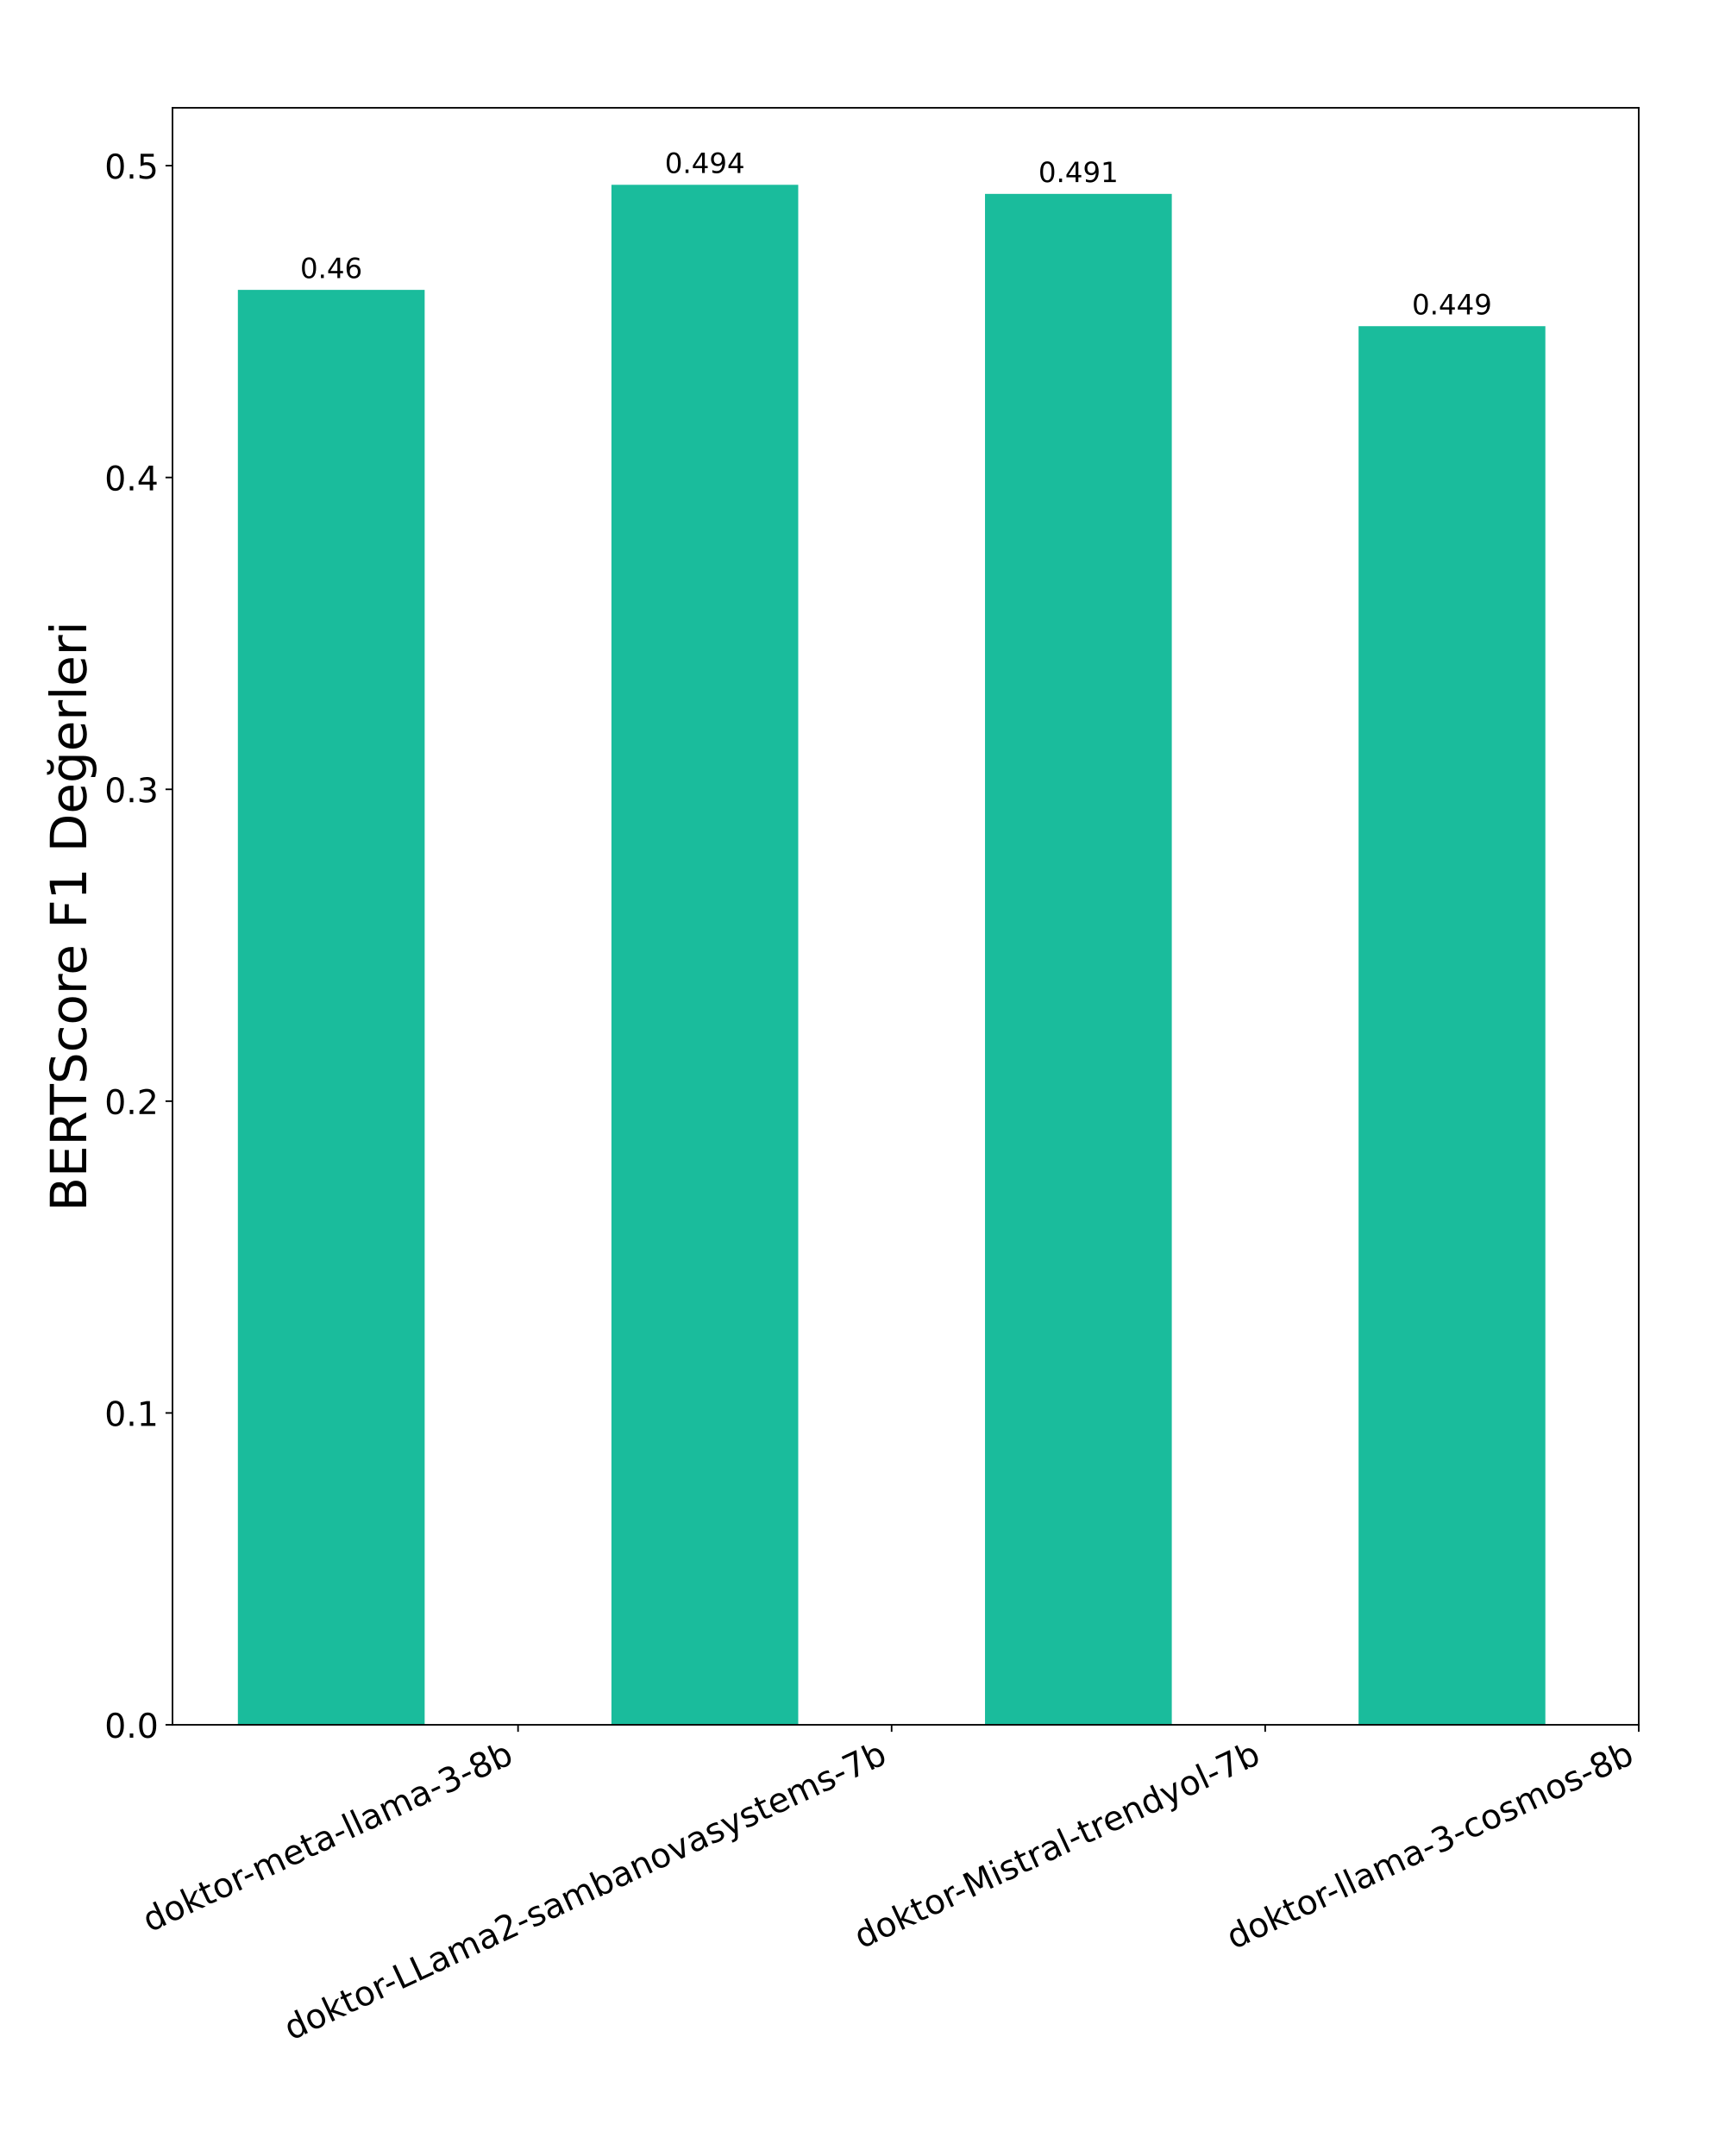
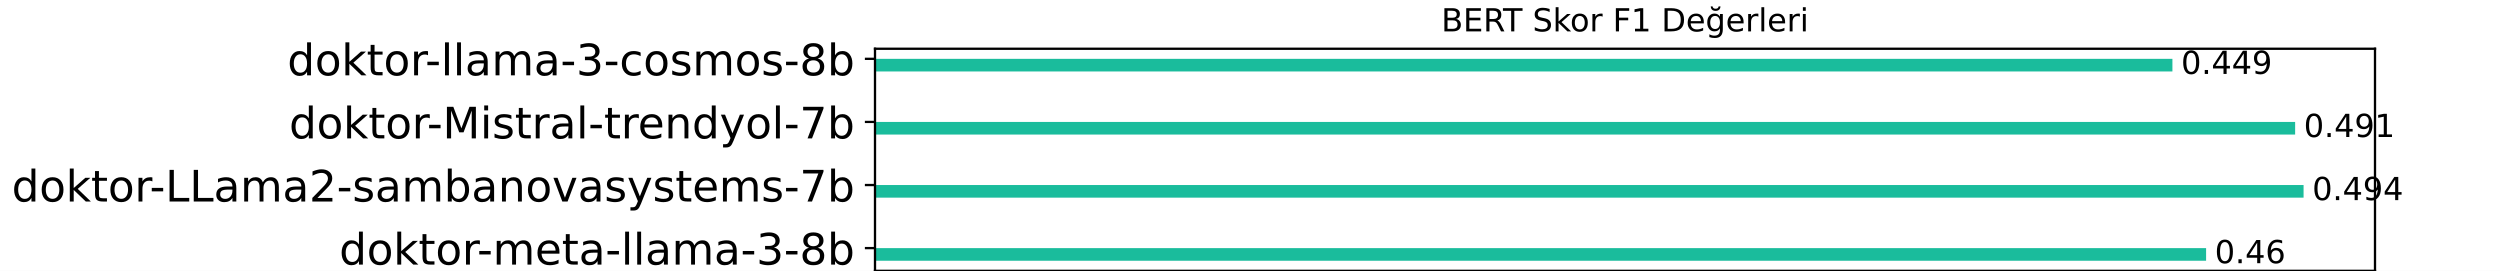
- <svg xmlns="http://www.w3.org/2000/svg" xmlns:xlink="http://www.w3.org/1999/xlink" width="864pt" height="1080pt" viewBox="0 0 864 1080" version="1.1">
+ <svg xmlns="http://www.w3.org/2000/svg" xmlns:xlink="http://www.w3.org/1999/xlink" width="864pt" height="93.6pt" viewBox="0 0 864 93.6" version="1.1">
  <defs>
    <style type="text/css">*{stroke-linejoin: round; stroke-linecap: butt}</style>
  </defs>
  <g id="figure_1">
    <g id="patch_1">
-       <path d="M 0 1080  L 864 1080  L 864 0  L 0 0  z " style="fill: #ffffff" />
+       <path d="M 0 93.6  L 864 93.6  L 864 0  L 0 0  z " style="fill: #ffffff" />
    </g>
    <g id="axes_1">
      <g id="patch_2">
-         <path d="M 86.4 864  L 820.8 864  L 820.8 54  L 86.4 54  z " style="fill: #ffffff" />
+         <path d="M 302.4 93.6  L 820.8 93.6  L 820.8 16.848  L 302.4 16.848  z " style="fill: #ffffff" />
      </g>
      <g id="patch_3">
-         <path d="M 119.144 864  L 212.698 864  L 212.698 145.205  L 119.144 145.205  z " clip-path="url(#pc3c68fb702)" style="fill: #1abc9c" />
+         <path d="M 302.4 90.111  L 762.428 90.111  L 762.428 85.75  L 302.4 85.75  z " clip-path="url(#p44b9f1df04)" style="fill: #1abc9c" />
      </g>
      <g id="patch_4">
-         <path d="M 306.252 864  L 399.806 864  L 399.806 92.571  L 306.252 92.571  z " clip-path="url(#pc3c68fb702)" style="fill: #1abc9c" />
+         <path d="M 302.4 68.307  L 796.114 68.307  L 796.114 63.946  L 302.4 63.946  z " clip-path="url(#p44b9f1df04)" style="fill: #1abc9c" />
      </g>
      <g id="patch_5">
-         <path d="M 493.361 864  L 586.915 864  L 586.915 97.127  L 493.361 97.127  z " clip-path="url(#pc3c68fb702)" style="fill: #1abc9c" />
+         <path d="M 302.4 46.502  L 793.199 46.502  L 793.199 42.141  L 302.4 42.141  z " clip-path="url(#p44b9f1df04)" style="fill: #1abc9c" />
      </g>
      <g id="patch_6">
-         <path d="M 680.469 864  L 774.023 864  L 774.023 163.394  L 680.469 163.394  z " clip-path="url(#pc3c68fb702)" style="fill: #1abc9c" />
+         <path d="M 302.4 24.698  L 750.788 24.698  L 750.788 20.337  L 302.4 20.337  z " clip-path="url(#p44b9f1df04)" style="fill: #1abc9c" />
      </g>
      <g id="matplotlib.axis_1">
        <g id="xtick_1">
          <g id="line2d_1">
            <defs>
-               <path id="ma9608c4648" d="M 0 0  L 0 3.5  " style="stroke: #000000; stroke-width: 0.8" />
+               <path id="ma42be66b38" d="M 0 0  L 0 3.5  " style="stroke: #000000; stroke-width: 0.8" />
            </defs>
            <g>
-               <use xlink:href="#ma9608c4648" x="259.475" y="864" style="stroke: #000000; stroke-width: 0.8" />
+               <use xlink:href="#ma42be66b38" x="302.4" y="93.6" style="stroke: #000000; stroke-width: 0.8" />
            </g>
          </g>
          <g id="text_1">
-             <g transform="translate(74.98883 968.0377) rotate(-25) scale(0.17 -0.17)">
+             <g transform="translate(288.8823 113.5173) scale(0.17 -0.17)">
+               <defs>
+                 <path id="DejaVuSans-30" d="M 2034 4250  Q 1547 4250 1301 3770  Q 1056 3291 1056 2328  Q 1056 1369 1301 889  Q 1547 409 2034 409  Q 2525 409 2770 889  Q 3016 1369 3016 2328  Q 3016 3291 2770 3770  Q 2525 4250 2034 4250  z M 2034 4750  Q 2819 4750 3233 4129  Q 3647 3509 3647 2328  Q 3647 1150 3233 529  Q 2819 -91 2034 -91  Q 1250 -91 836 529  Q 422 1150 422 2328  Q 422 3509 836 4129  Q 1250 4750 2034 4750  z " transform="scale(0.015625)" />
+                 <path id="DejaVuSans-2e" d="M 684 794  L 1344 794  L 1344 0  L 684 0  L 684 794  z " transform="scale(0.015625)" />
+               </defs>
+               <use xlink:href="#DejaVuSans-30" />
+               <use xlink:href="#DejaVuSans-2e" x="63.623" />
+               <use xlink:href="#DejaVuSans-30" x="95.41" />
+             </g>
+           </g>
+         </g>
+         <g id="xtick_2">
+           <g id="line2d_2">
+             <g>
+               <use xlink:href="#ma42be66b38" x="402.369" y="93.6" style="stroke: #000000; stroke-width: 0.8" />
+             </g>
+           </g>
+           <g id="text_2">
+             <g transform="translate(388.8518 113.5173) scale(0.17 -0.17)">
+               <defs>
+                 <path id="DejaVuSans-31" d="M 794 531  L 1825 531  L 1825 4091  L 703 3866  L 703 4441  L 1819 4666  L 2450 4666  L 2450 531  L 3481 531  L 3481 0  L 794 0  L 794 531  z " transform="scale(0.015625)" />
+               </defs>
+               <use xlink:href="#DejaVuSans-30" />
+               <use xlink:href="#DejaVuSans-2e" x="63.623" />
+               <use xlink:href="#DejaVuSans-31" x="95.41" />
+             </g>
+           </g>
+         </g>
+         <g id="xtick_3">
+           <g id="line2d_3">
+             <g>
+               <use xlink:href="#ma42be66b38" x="502.339" y="93.6" style="stroke: #000000; stroke-width: 0.8" />
+             </g>
+           </g>
+           <g id="text_3">
+             <g transform="translate(488.8212 113.5173) scale(0.17 -0.17)">
+               <defs>
+                 <path id="DejaVuSans-32" d="M 1228 531  L 3431 531  L 3431 0  L 469 0  L 469 531  Q 828 903 1448 1529  Q 2069 2156 2228 2338  Q 2531 2678 2651 2914  Q 2772 3150 2772 3378  Q 2772 3750 2511 3984  Q 2250 4219 1831 4219  Q 1534 4219 1204 4116  Q 875 4013 500 3803  L 500 4441  Q 881 4594 1212 4672  Q 1544 4750 1819 4750  Q 2544 4750 2975 4387  Q 3406 4025 3406 3419  Q 3406 3131 3298 2873  Q 3191 2616 2906 2266  Q 2828 2175 2409 1742  Q 1991 1309 1228 531  z " transform="scale(0.015625)" />
+               </defs>
+               <use xlink:href="#DejaVuSans-30" />
+               <use xlink:href="#DejaVuSans-2e" x="63.623" />
+               <use xlink:href="#DejaVuSans-32" x="95.41" />
+             </g>
+           </g>
+         </g>
+         <g id="xtick_4">
+           <g id="line2d_4">
+             <g>
+               <use xlink:href="#ma42be66b38" x="602.308" y="93.6" style="stroke: #000000; stroke-width: 0.8" />
+             </g>
+           </g>
+           <g id="text_4">
+             <g transform="translate(588.7906 113.5173) scale(0.17 -0.17)">
+               <defs>
+                 <path id="DejaVuSans-33" d="M 2597 2516  Q 3050 2419 3304 2112  Q 3559 1806 3559 1356  Q 3559 666 3084 287  Q 2609 -91 1734 -91  Q 1441 -91 1130 -33  Q 819 25 488 141  L 488 750  Q 750 597 1062 519  Q 1375 441 1716 441  Q 2309 441 2620 675  Q 2931 909 2931 1356  Q 2931 1769 2642 2001  Q 2353 2234 1838 2234  L 1294 2234  L 1294 2753  L 1863 2753  Q 2328 2753 2575 2939  Q 2822 3125 2822 3475  Q 2822 3834 2567 4026  Q 2313 4219 1838 4219  Q 1578 4219 1281 4162  Q 984 4106 628 3988  L 628 4550  Q 988 4650 1302 4700  Q 1616 4750 1894 4750  Q 2613 4750 3031 4423  Q 3450 4097 3450 3541  Q 3450 3153 3228 2886  Q 3006 2619 2597 2516  z " transform="scale(0.015625)" />
+               </defs>
+               <use xlink:href="#DejaVuSans-30" />
+               <use xlink:href="#DejaVuSans-2e" x="63.623" />
+               <use xlink:href="#DejaVuSans-33" x="95.41" />
+             </g>
+           </g>
+         </g>
+         <g id="xtick_5">
+           <g id="line2d_5">
+             <g>
+               <use xlink:href="#ma42be66b38" x="702.278" y="93.6" style="stroke: #000000; stroke-width: 0.8" />
+             </g>
+           </g>
+           <g id="text_5">
+             <g transform="translate(688.76 113.5173) scale(0.17 -0.17)">
+               <defs>
+                 <path id="DejaVuSans-34" d="M 2419 4116  L 825 1625  L 2419 1625  L 2419 4116  z M 2253 4666  L 3047 4666  L 3047 1625  L 3713 1625  L 3713 1100  L 3047 1100  L 3047 0  L 2419 0  L 2419 1100  L 313 1100  L 313 1709  L 2253 4666  z " transform="scale(0.015625)" />
+               </defs>
+               <use xlink:href="#DejaVuSans-30" />
+               <use xlink:href="#DejaVuSans-2e" x="63.623" />
+               <use xlink:href="#DejaVuSans-34" x="95.41" />
+             </g>
+           </g>
+         </g>
+         <g id="xtick_6">
+           <g id="line2d_6">
+             <g>
+               <use xlink:href="#ma42be66b38" x="802.247" y="93.6" style="stroke: #000000; stroke-width: 0.8" />
+             </g>
+           </g>
+           <g id="text_6">
+             <g transform="translate(788.7294 113.5173) scale(0.17 -0.17)">
+               <defs>
+                 <path id="DejaVuSans-35" d="M 691 4666  L 3169 4666  L 3169 4134  L 1269 4134  L 1269 2991  Q 1406 3038 1543 3061  Q 1681 3084 1819 3084  Q 2600 3084 3056 2656  Q 3513 2228 3513 1497  Q 3513 744 3044 326  Q 2575 -91 1722 -91  Q 1428 -91 1123 -41  Q 819 9 494 109  L 494 744  Q 775 591 1075 516  Q 1375 441 1709 441  Q 2250 441 2565 725  Q 2881 1009 2881 1497  Q 2881 1984 2565 2268  Q 2250 2553 1709 2553  Q 1456 2553 1204 2497  Q 953 2441 691 2322  L 691 4666  z " transform="scale(0.015625)" />
+               </defs>
+               <use xlink:href="#DejaVuSans-30" />
+               <use xlink:href="#DejaVuSans-2e" x="63.623" />
+               <use xlink:href="#DejaVuSans-35" x="95.41" />
+             </g>
+           </g>
+         </g>
+       </g>
+       <g id="matplotlib.axis_2">
+         <g id="ytick_1">
+           <g id="line2d_7">
+             <defs>
+               <path id="m15daf6300c" d="M 0 0  L -3.5 0  " style="stroke: #000000; stroke-width: 0.8" />
+             </defs>
+             <g>
+               <use xlink:href="#m15daf6300c" x="302.4" y="85.75" style="stroke: #000000; stroke-width: 0.8" />
+             </g>
+           </g>
+           <g id="text_7">
+             <g transform="translate(117.2445 91.44919) scale(0.15 -0.15)">
              <defs>
                <path id="DejaVuSans-64" d="M 2906 2969  L 2906 4863  L 3481 4863  L 3481 0  L 2906 0  L 2906 525  Q 2725 213 2448 61  Q 2172 -91 1784 -91  Q 1150 -91 751 415  Q 353 922 353 1747  Q 353 2572 751 3078  Q 1150 3584 1784 3584  Q 2172 3584 2448 3432  Q 2725 3281 2906 2969  z M 947 1747  Q 947 1113 1208 752  Q 1469 391 1925 391  Q 2381 391 2643 752  Q 2906 1113 2906 1747  Q 2906 2381 2643 2742  Q 2381 3103 1925 3103  Q 1469 3103 1208 2742  Q 947 2381 947 1747  z " transform="scale(0.015625)" />
                <path id="DejaVuSans-6f" d="M 1959 3097  Q 1497 3097 1228 2736  Q 959 2375 959 1747  Q 959 1119 1226 758  Q 1494 397 1959 397  Q 2419 397 2687 759  Q 2956 1122 2956 1747  Q 2956 2369 2687 2733  Q 2419 3097 1959 3097  z M 1959 3584  Q 2709 3584 3137 3096  Q 3566 2609 3566 1747  Q 3566 888 3137 398  Q 2709 -91 1959 -91  Q 1206 -91 779 398  Q 353 888 353 1747  Q 353 2609 779 3096  Q 1206 3584 1959 3584  z " transform="scale(0.015625)" />
                <path id="DejaVuSans-6b" d="M 581 4863  L 1159 4863  L 1159 1991  L 2875 3500  L 3609 3500  L 1753 1863  L 3688 0  L 2938 0  L 1159 1709  L 1159 0  L 581 0  L 581 4863  z " transform="scale(0.015625)" />
                <path id="DejaVuSans-74" d="M 1172 4494  L 1172 3500  L 2356 3500  L 2356 3053  L 1172 3053  L 1172 1153  Q 1172 725 1289 603  Q 1406 481 1766 481  L 2356 481  L 2356 0  L 1766 0  Q 1100 0 847 248  Q 594 497 594 1153  L 594 3053  L 172 3053  L 172 3500  L 594 3500  L 594 4494  L 1172 4494  z " transform="scale(0.015625)" />
                <path id="DejaVuSans-72" d="M 2631 2963  Q 2534 3019 2420 3045  Q 2306 3072 2169 3072  Q 1681 3072 1420 2755  Q 1159 2438 1159 1844  L 1159 0  L 581 0  L 581 3500  L 1159 3500  L 1159 2956  Q 1341 3275 1631 3429  Q 1922 3584 2338 3584  Q 2397 3584 2469 3576  Q 2541 3569 2628 3553  L 2631 2963  z " transform="scale(0.015625)" />
                <path id="DejaVuSans-2d" d="M 313 2009  L 1997 2009  L 1997 1497  L 313 1497  L 313 2009  z " transform="scale(0.015625)" />
                <path id="DejaVuSans-6d" d="M 3328 2828  Q 3544 3216 3844 3400  Q 4144 3584 4550 3584  Q 5097 3584 5394 3201  Q 5691 2819 5691 2113  L 5691 0  L 5113 0  L 5113 2094  Q 5113 2597 4934 2840  Q 4756 3084 4391 3084  Q 3944 3084 3684 2787  Q 3425 2491 3425 1978  L 3425 0  L 2847 0  L 2847 2094  Q 2847 2600 2669 2842  Q 2491 3084 2119 3084  Q 1678 3084 1418 2786  Q 1159 2488 1159 1978  L 1159 0  L 581 0  L 581 3500  L 1159 3500  L 1159 2956  Q 1356 3278 1631 3431  Q 1906 3584 2284 3584  Q 2666 3584 2933 3390  Q 3200 3197 3328 2828  z " transform="scale(0.015625)" />
                <path id="DejaVuSans-65" d="M 3597 1894  L 3597 1613  L 953 1613  Q 991 1019 1311 708  Q 1631 397 2203 397  Q 2534 397 2845 478  Q 3156 559 3463 722  L 3463 178  Q 3153 47 2828 -22  Q 2503 -91 2169 -91  Q 1331 -91 842 396  Q 353 884 353 1716  Q 353 2575 817 3079  Q 1281 3584 2069 3584  Q 2775 3584 3186 3129  Q 3597 2675 3597 1894  z M 3022 2063  Q 3016 2534 2758 2815  Q 2500 3097 2075 3097  Q 1594 3097 1305 2825  Q 1016 2553 972 2059  L 3022 2063  z " transform="scale(0.015625)" />
                <path id="DejaVuSans-61" d="M 2194 1759  Q 1497 1759 1228 1600  Q 959 1441 959 1056  Q 959 750 1161 570  Q 1363 391 1709 391  Q 2188 391 2477 730  Q 2766 1069 2766 1631  L 2766 1759  L 2194 1759  z M 3341 1997  L 3341 0  L 2766 0  L 2766 531  Q 2569 213 2275 61  Q 1981 -91 1556 -91  Q 1019 -91 701 211  Q 384 513 384 1019  Q 384 1609 779 1909  Q 1175 2209 1959 2209  L 2766 2209  L 2766 2266  Q 2766 2663 2505 2880  Q 2244 3097 1772 3097  Q 1472 3097 1187 3025  Q 903 2953 641 2809  L 641 3341  Q 956 3463 1253 3523  Q 1550 3584 1831 3584  Q 2591 3584 2966 3190  Q 3341 2797 3341 1997  z " transform="scale(0.015625)" />
                <path id="DejaVuSans-6c" d="M 603 4863  L 1178 4863  L 1178 0  L 603 0  L 603 4863  z " transform="scale(0.015625)" />
-                 <path id="DejaVuSans-33" d="M 2597 2516  Q 3050 2419 3304 2112  Q 3559 1806 3559 1356  Q 3559 666 3084 287  Q 2609 -91 1734 -91  Q 1441 -91 1130 -33  Q 819 25 488 141  L 488 750  Q 750 597 1062 519  Q 1375 441 1716 441  Q 2309 441 2620 675  Q 2931 909 2931 1356  Q 2931 1769 2642 2001  Q 2353 2234 1838 2234  L 1294 2234  L 1294 2753  L 1863 2753  Q 2328 2753 2575 2939  Q 2822 3125 2822 3475  Q 2822 3834 2567 4026  Q 2313 4219 1838 4219  Q 1578 4219 1281 4162  Q 984 4106 628 3988  L 628 4550  Q 988 4650 1302 4700  Q 1616 4750 1894 4750  Q 2613 4750 3031 4423  Q 3450 4097 3450 3541  Q 3450 3153 3228 2886  Q 3006 2619 2597 2516  z " transform="scale(0.015625)" />
                <path id="DejaVuSans-38" d="M 2034 2216  Q 1584 2216 1326 1975  Q 1069 1734 1069 1313  Q 1069 891 1326 650  Q 1584 409 2034 409  Q 2484 409 2743 651  Q 3003 894 3003 1313  Q 3003 1734 2745 1975  Q 2488 2216 2034 2216  z M 1403 2484  Q 997 2584 770 2862  Q 544 3141 544 3541  Q 544 4100 942 4425  Q 1341 4750 2034 4750  Q 2731 4750 3128 4425  Q 3525 4100 3525 3541  Q 3525 3141 3298 2862  Q 3072 2584 2669 2484  Q 3125 2378 3379 2068  Q 3634 1759 3634 1313  Q 3634 634 3220 271  Q 2806 -91 2034 -91  Q 1263 -91 848 271  Q 434 634 434 1313  Q 434 1759 690 2068  Q 947 2378 1403 2484  z M 1172 3481  Q 1172 3119 1398 2916  Q 1625 2713 2034 2713  Q 2441 2713 2670 2916  Q 2900 3119 2900 3481  Q 2900 3844 2670 4047  Q 2441 4250 2034 4250  Q 1625 4250 1398 4047  Q 1172 3844 1172 3481  z " transform="scale(0.015625)" />
                <path id="DejaVuSans-62" d="M 3116 1747  Q 3116 2381 2855 2742  Q 2594 3103 2138 3103  Q 1681 3103 1420 2742  Q 1159 2381 1159 1747  Q 1159 1113 1420 752  Q 1681 391 2138 391  Q 2594 391 2855 752  Q 3116 1113 3116 1747  z M 1159 2969  Q 1341 3281 1617 3432  Q 1894 3584 2278 3584  Q 2916 3584 3314 3078  Q 3713 2572 3713 1747  Q 3713 922 3314 415  Q 2916 -91 2278 -91  Q 1894 -91 1617 61  Q 1341 213 1159 525  L 1159 0  L 581 0  L 581 4863  L 1159 4863  L 1159 2969  z " transform="scale(0.015625)" />
              </defs>
              <use xlink:href="#DejaVuSans-64" />
              <use xlink:href="#DejaVuSans-6f" x="63.477" />
              <use xlink:href="#DejaVuSans-6b" x="124.658" />
              <use xlink:href="#DejaVuSans-74" x="182.568" />
              <use xlink:href="#DejaVuSans-6f" x="221.777" />
              <use xlink:href="#DejaVuSans-72" x="282.959" />
              <use xlink:href="#DejaVuSans-2d" x="317.697" />
              <use xlink:href="#DejaVuSans-6d" x="353.781" />
              <use xlink:href="#DejaVuSans-65" x="451.193" />
              <use xlink:href="#DejaVuSans-74" x="512.717" />
              <use xlink:href="#DejaVuSans-61" x="551.926" />
              <use xlink:href="#DejaVuSans-2d" x="613.205" />
              <use xlink:href="#DejaVuSans-6c" x="649.289" />
              <use xlink:href="#DejaVuSans-6c" x="677.072" />
              <use xlink:href="#DejaVuSans-61" x="704.855" />
              <use xlink:href="#DejaVuSans-6d" x="766.135" />
              <use xlink:href="#DejaVuSans-61" x="863.547" />
              <use xlink:href="#DejaVuSans-2d" x="924.826" />
              <use xlink:href="#DejaVuSans-33" x="960.91" />
              <use xlink:href="#DejaVuSans-2d" x="1024.533" />
              <use xlink:href="#DejaVuSans-38" x="1060.617" />
              <use xlink:href="#DejaVuSans-62" x="1124.24" />
            </g>
          </g>
        </g>
-         <g id="xtick_2">
-           <g id="line2d_2">
-             <g>
-               <use xlink:href="#ma9608c4648" x="446.583" y="864" style="stroke: #000000; stroke-width: 0.8" />
-             </g>
-           </g>
-           <g id="text_2">
-             <g transform="translate(145.8399 1022.249) rotate(-25) scale(0.17 -0.17)">
+         <g id="ytick_2">
+           <g id="line2d_8">
+             <g>
+               <use xlink:href="#m15daf6300c" x="302.4" y="63.946" style="stroke: #000000; stroke-width: 0.8" />
+             </g>
+           </g>
+           <g id="text_8">
+             <g transform="translate(4.060156 69.64465) scale(0.15 -0.15)">
              <defs>
                <path id="DejaVuSans-4c" d="M 628 4666  L 1259 4666  L 1259 531  L 3531 531  L 3531 0  L 628 0  L 628 4666  z " transform="scale(0.015625)" />
-                 <path id="DejaVuSans-32" d="M 1228 531  L 3431 531  L 3431 0  L 469 0  L 469 531  Q 828 903 1448 1529  Q 2069 2156 2228 2338  Q 2531 2678 2651 2914  Q 2772 3150 2772 3378  Q 2772 3750 2511 3984  Q 2250 4219 1831 4219  Q 1534 4219 1204 4116  Q 875 4013 500 3803  L 500 4441  Q 881 4594 1212 4672  Q 1544 4750 1819 4750  Q 2544 4750 2975 4387  Q 3406 4025 3406 3419  Q 3406 3131 3298 2873  Q 3191 2616 2906 2266  Q 2828 2175 2409 1742  Q 1991 1309 1228 531  z " transform="scale(0.015625)" />
                <path id="DejaVuSans-73" d="M 2834 3397  L 2834 2853  Q 2591 2978 2328 3040  Q 2066 3103 1784 3103  Q 1356 3103 1142 2972  Q 928 2841 928 2578  Q 928 2378 1081 2264  Q 1234 2150 1697 2047  L 1894 2003  Q 2506 1872 2764 1633  Q 3022 1394 3022 966  Q 3022 478 2636 193  Q 2250 -91 1575 -91  Q 1294 -91 989 -36  Q 684 19 347 128  L 347 722  Q 666 556 975 473  Q 1284 391 1588 391  Q 1994 391 2212 530  Q 2431 669 2431 922  Q 2431 1156 2273 1281  Q 2116 1406 1581 1522  L 1381 1569  Q 847 1681 609 1914  Q 372 2147 372 2553  Q 372 3047 722 3315  Q 1072 3584 1716 3584  Q 2034 3584 2315 3537  Q 2597 3491 2834 3397  z " transform="scale(0.015625)" />
                <path id="DejaVuSans-6e" d="M 3513 2113  L 3513 0  L 2938 0  L 2938 2094  Q 2938 2591 2744 2837  Q 2550 3084 2163 3084  Q 1697 3084 1428 2787  Q 1159 2491 1159 1978  L 1159 0  L 581 0  L 581 3500  L 1159 3500  L 1159 2956  Q 1366 3272 1645 3428  Q 1925 3584 2291 3584  Q 2894 3584 3203 3211  Q 3513 2838 3513 2113  z " transform="scale(0.015625)" />
                <path id="DejaVuSans-76" d="M 191 3500  L 800 3500  L 1894 563  L 2988 3500  L 3597 3500  L 2284 0  L 1503 0  L 191 3500  z " transform="scale(0.015625)" />
                <path id="DejaVuSans-79" d="M 2059 -325  Q 1816 -950 1584 -1140  Q 1353 -1331 966 -1331  L 506 -1331  L 506 -850  L 844 -850  Q 1081 -850 1212 -737  Q 1344 -625 1503 -206  L 1606 56  L 191 3500  L 800 3500  L 1894 763  L 2988 3500  L 3597 3500  L 2059 -325  z " transform="scale(0.015625)" />
                <path id="DejaVuSans-37" d="M 525 4666  L 3525 4666  L 3525 4397  L 1831 0  L 1172 0  L 2766 4134  L 525 4134  L 525 4666  z " transform="scale(0.015625)" />
              </defs>
              <use xlink:href="#DejaVuSans-64" />
              <use xlink:href="#DejaVuSans-6f" x="63.477" />
              <use xlink:href="#DejaVuSans-6b" x="124.658" />
              <use xlink:href="#DejaVuSans-74" x="182.568" />
              <use xlink:href="#DejaVuSans-6f" x="221.777" />
              <use xlink:href="#DejaVuSans-72" x="282.959" />
              <use xlink:href="#DejaVuSans-2d" x="317.697" />
              <use xlink:href="#DejaVuSans-4c" x="353.781" />
              <use xlink:href="#DejaVuSans-4c" x="409.494" />
              <use xlink:href="#DejaVuSans-61" x="465.207" />
              <use xlink:href="#DejaVuSans-6d" x="526.486" />
              <use xlink:href="#DejaVuSans-61" x="623.898" />
              <use xlink:href="#DejaVuSans-32" x="685.178" />
              <use xlink:href="#DejaVuSans-2d" x="748.801" />
              <use xlink:href="#DejaVuSans-73" x="784.885" />
              <use xlink:href="#DejaVuSans-61" x="836.984" />
              <use xlink:href="#DejaVuSans-6d" x="898.264" />
              <use xlink:href="#DejaVuSans-62" x="995.676" />
              <use xlink:href="#DejaVuSans-61" x="1059.152" />
              <use xlink:href="#DejaVuSans-6e" x="1120.432" />
              <use xlink:href="#DejaVuSans-6f" x="1183.811" />
              <use xlink:href="#DejaVuSans-76" x="1244.992" />
              <use xlink:href="#DejaVuSans-61" x="1304.172" />
              <use xlink:href="#DejaVuSans-73" x="1365.451" />
              <use xlink:href="#DejaVuSans-79" x="1417.551" />
              <use xlink:href="#DejaVuSans-73" x="1476.73" />
              <use xlink:href="#DejaVuSans-74" x="1528.83" />
              <use xlink:href="#DejaVuSans-65" x="1568.039" />
              <use xlink:href="#DejaVuSans-6d" x="1629.562" />
              <use xlink:href="#DejaVuSans-73" x="1726.975" />
              <use xlink:href="#DejaVuSans-2d" x="1779.074" />
              <use xlink:href="#DejaVuSans-37" x="1815.158" />
              <use xlink:href="#DejaVuSans-62" x="1878.781" />
            </g>
          </g>
        </g>
-         <g id="xtick_3">
-           <g id="line2d_3">
-             <g>
-               <use xlink:href="#ma9608c4648" x="633.692" y="864" style="stroke: #000000; stroke-width: 0.8" />
-             </g>
-           </g>
-           <g id="text_3">
-             <g transform="translate(431.4124 976.3347) rotate(-25) scale(0.17 -0.17)">
+         <g id="ytick_3">
+           <g id="line2d_9">
+             <g>
+               <use xlink:href="#m15daf6300c" x="302.4" y="42.141" style="stroke: #000000; stroke-width: 0.8" />
+             </g>
+           </g>
+           <g id="text_9">
+             <g transform="translate(99.92188 47.8401) scale(0.15 -0.15)">
              <defs>
                <path id="DejaVuSans-4d" d="M 628 4666  L 1569 4666  L 2759 1491  L 3956 4666  L 4897 4666  L 4897 0  L 4281 0  L 4281 4097  L 3078 897  L 2444 897  L 1241 4097  L 1241 0  L 628 0  L 628 4666  z " transform="scale(0.015625)" />
                <path id="DejaVuSans-69" d="M 603 3500  L 1178 3500  L 1178 0  L 603 0  L 603 3500  z M 603 4863  L 1178 4863  L 1178 4134  L 603 4134  L 603 4863  z " transform="scale(0.015625)" />
              </defs>
              <use xlink:href="#DejaVuSans-64" />
              <use xlink:href="#DejaVuSans-6f" x="63.477" />
              <use xlink:href="#DejaVuSans-6b" x="124.658" />
              <use xlink:href="#DejaVuSans-74" x="182.568" />
              <use xlink:href="#DejaVuSans-6f" x="221.777" />
              <use xlink:href="#DejaVuSans-72" x="282.959" />
              <use xlink:href="#DejaVuSans-2d" x="317.697" />
              <use xlink:href="#DejaVuSans-4d" x="353.781" />
              <use xlink:href="#DejaVuSans-69" x="440.061" />
              <use xlink:href="#DejaVuSans-73" x="467.844" />
              <use xlink:href="#DejaVuSans-74" x="519.943" />
              <use xlink:href="#DejaVuSans-72" x="559.152" />
              <use xlink:href="#DejaVuSans-61" x="600.266" />
              <use xlink:href="#DejaVuSans-6c" x="661.545" />
              <use xlink:href="#DejaVuSans-2d" x="689.328" />
              <use xlink:href="#DejaVuSans-74" x="725.412" />
              <use xlink:href="#DejaVuSans-72" x="764.621" />
              <use xlink:href="#DejaVuSans-65" x="803.484" />
              <use xlink:href="#DejaVuSans-6e" x="865.008" />
              <use xlink:href="#DejaVuSans-64" x="928.387" />
              <use xlink:href="#DejaVuSans-79" x="991.863" />
              <use xlink:href="#DejaVuSans-6f" x="1051.043" />
              <use xlink:href="#DejaVuSans-6c" x="1112.225" />
              <use xlink:href="#DejaVuSans-2d" x="1140.008" />
              <use xlink:href="#DejaVuSans-37" x="1176.092" />
              <use xlink:href="#DejaVuSans-62" x="1239.715" />
            </g>
          </g>
        </g>
-         <g id="xtick_4">
-           <g id="line2d_4">
-             <g>
-               <use xlink:href="#ma9608c4648" x="820.8" y="864" style="stroke: #000000; stroke-width: 0.8" />
-             </g>
-           </g>
-           <g id="text_4">
-             <g transform="translate(617.8972 976.6255) rotate(-25) scale(0.17 -0.17)">
+         <g id="ytick_4">
+           <g id="line2d_10">
+             <g>
+               <use xlink:href="#m15daf6300c" x="302.4" y="20.337" style="stroke: #000000; stroke-width: 0.8" />
+             </g>
+           </g>
+           <g id="text_10">
+             <g transform="translate(99.31484 26.03555) scale(0.15 -0.15)">
              <defs>
                <path id="DejaVuSans-63" d="M 3122 3366  L 3122 2828  Q 2878 2963 2633 3030  Q 2388 3097 2138 3097  Q 1578 3097 1268 2742  Q 959 2388 959 1747  Q 959 1106 1268 751  Q 1578 397 2138 397  Q 2388 397 2633 464  Q 2878 531 3122 666  L 3122 134  Q 2881 22 2623 -34  Q 2366 -91 2075 -91  Q 1284 -91 818 406  Q 353 903 353 1747  Q 353 2603 823 3093  Q 1294 3584 2113 3584  Q 2378 3584 2631 3529  Q 2884 3475 3122 3366  z " transform="scale(0.015625)" />
              </defs>
              <use xlink:href="#DejaVuSans-64" />
              <use xlink:href="#DejaVuSans-6f" x="63.477" />
              <use xlink:href="#DejaVuSans-6b" x="124.658" />
              <use xlink:href="#DejaVuSans-74" x="182.568" />
              <use xlink:href="#DejaVuSans-6f" x="221.777" />
              <use xlink:href="#DejaVuSans-72" x="282.959" />
              <use xlink:href="#DejaVuSans-2d" x="317.697" />
              <use xlink:href="#DejaVuSans-6c" x="353.781" />
              <use xlink:href="#DejaVuSans-6c" x="381.564" />
              <use xlink:href="#DejaVuSans-61" x="409.348" />
              <use xlink:href="#DejaVuSans-6d" x="470.627" />
              <use xlink:href="#DejaVuSans-61" x="568.039" />
              <use xlink:href="#DejaVuSans-2d" x="629.318" />
              <use xlink:href="#DejaVuSans-33" x="665.402" />
              <use xlink:href="#DejaVuSans-2d" x="729.025" />
              <use xlink:href="#DejaVuSans-63" x="765.109" />
              <use xlink:href="#DejaVuSans-6f" x="820.09" />
              <use xlink:href="#DejaVuSans-73" x="881.271" />
              <use xlink:href="#DejaVuSans-6d" x="933.371" />
              <use xlink:href="#DejaVuSans-6f" x="1030.783" />
              <use xlink:href="#DejaVuSans-73" x="1091.965" />
              <use xlink:href="#DejaVuSans-2d" x="1144.064" />
              <use xlink:href="#DejaVuSans-38" x="1180.148" />
              <use xlink:href="#DejaVuSans-62" x="1243.771" />
            </g>
          </g>
        </g>
      </g>
-       <g id="matplotlib.axis_2">
-         <g id="ytick_1">
-           <g id="line2d_5">
-             <defs>
-               <path id="m0a52d54f3e" d="M 0 0  L -3.5 0  " style="stroke: #000000; stroke-width: 0.8" />
-             </defs>
-             <g>
-               <use xlink:href="#m0a52d54f3e" x="86.4" y="864" style="stroke: #000000; stroke-width: 0.8" />
-             </g>
-           </g>
-           <g id="text_5">
-             <g transform="translate(52.36469 870.4587) scale(0.17 -0.17)">
-               <defs>
-                 <path id="DejaVuSans-30" d="M 2034 4250  Q 1547 4250 1301 3770  Q 1056 3291 1056 2328  Q 1056 1369 1301 889  Q 1547 409 2034 409  Q 2525 409 2770 889  Q 3016 1369 3016 2328  Q 3016 3291 2770 3770  Q 2525 4250 2034 4250  z M 2034 4750  Q 2819 4750 3233 4129  Q 3647 3509 3647 2328  Q 3647 1150 3233 529  Q 2819 -91 2034 -91  Q 1250 -91 836 529  Q 422 1150 422 2328  Q 422 3509 836 4129  Q 1250 4750 2034 4750  z " transform="scale(0.015625)" />
-                 <path id="DejaVuSans-2e" d="M 684 794  L 1344 794  L 1344 0  L 684 0  L 684 794  z " transform="scale(0.015625)" />
-               </defs>
-               <use xlink:href="#DejaVuSans-30" />
-               <use xlink:href="#DejaVuSans-2e" x="63.623" />
-               <use xlink:href="#DejaVuSans-30" x="95.41" />
-             </g>
-           </g>
-         </g>
-         <g id="ytick_2">
-           <g id="line2d_6">
-             <g>
-               <use xlink:href="#m0a52d54f3e" x="86.4" y="707.798" style="stroke: #000000; stroke-width: 0.8" />
-             </g>
-           </g>
-           <g id="text_6">
-             <g transform="translate(52.36469 714.2565) scale(0.17 -0.17)">
-               <defs>
-                 <path id="DejaVuSans-31" d="M 794 531  L 1825 531  L 1825 4091  L 703 3866  L 703 4441  L 1819 4666  L 2450 4666  L 2450 531  L 3481 531  L 3481 0  L 794 0  L 794 531  z " transform="scale(0.015625)" />
-               </defs>
-               <use xlink:href="#DejaVuSans-30" />
-               <use xlink:href="#DejaVuSans-2e" x="63.623" />
-               <use xlink:href="#DejaVuSans-31" x="95.41" />
-             </g>
-           </g>
-         </g>
-         <g id="ytick_3">
-           <g id="line2d_7">
-             <g>
-               <use xlink:href="#m0a52d54f3e" x="86.4" y="551.596" style="stroke: #000000; stroke-width: 0.8" />
-             </g>
-           </g>
-           <g id="text_7">
-             <g transform="translate(52.36469 558.0542) scale(0.17 -0.17)">
-               <use xlink:href="#DejaVuSans-30" />
-               <use xlink:href="#DejaVuSans-2e" x="63.623" />
-               <use xlink:href="#DejaVuSans-32" x="95.41" />
-             </g>
-           </g>
-         </g>
-         <g id="ytick_4">
-           <g id="line2d_8">
-             <g>
-               <use xlink:href="#m0a52d54f3e" x="86.4" y="395.393" style="stroke: #000000; stroke-width: 0.8" />
-             </g>
-           </g>
-           <g id="text_8">
-             <g transform="translate(52.36469 401.852) scale(0.17 -0.17)">
-               <use xlink:href="#DejaVuSans-30" />
-               <use xlink:href="#DejaVuSans-2e" x="63.623" />
-               <use xlink:href="#DejaVuSans-33" x="95.41" />
-             </g>
-           </g>
-         </g>
-         <g id="ytick_5">
-           <g id="line2d_9">
-             <g>
-               <use xlink:href="#m0a52d54f3e" x="86.4" y="239.191" style="stroke: #000000; stroke-width: 0.8" />
-             </g>
-           </g>
-           <g id="text_9">
-             <g transform="translate(52.36469 245.6498) scale(0.17 -0.17)">
-               <defs>
-                 <path id="DejaVuSans-34" d="M 2419 4116  L 825 1625  L 2419 1625  L 2419 4116  z M 2253 4666  L 3047 4666  L 3047 1625  L 3713 1625  L 3713 1100  L 3047 1100  L 3047 0  L 2419 0  L 2419 1100  L 313 1100  L 313 1709  L 2253 4666  z " transform="scale(0.015625)" />
-               </defs>
-               <use xlink:href="#DejaVuSans-30" />
-               <use xlink:href="#DejaVuSans-2e" x="63.623" />
-               <use xlink:href="#DejaVuSans-34" x="95.41" />
-             </g>
-           </g>
-         </g>
-         <g id="ytick_6">
-           <g id="line2d_10">
-             <g>
-               <use xlink:href="#m0a52d54f3e" x="86.4" y="82.989" style="stroke: #000000; stroke-width: 0.8" />
-             </g>
-           </g>
-           <g id="text_10">
-             <g transform="translate(52.36469 89.44758) scale(0.17 -0.17)">
-               <defs>
-                 <path id="DejaVuSans-35" d="M 691 4666  L 3169 4666  L 3169 4134  L 1269 4134  L 1269 2991  Q 1406 3038 1543 3061  Q 1681 3084 1819 3084  Q 2600 3084 3056 2656  Q 3513 2228 3513 1497  Q 3513 744 3044 326  Q 2575 -91 1722 -91  Q 1428 -91 1123 -41  Q 819 9 494 109  L 494 744  Q 775 591 1075 516  Q 1375 441 1709 441  Q 2250 441 2565 725  Q 2881 1009 2881 1497  Q 2881 1984 2565 2268  Q 2250 2553 1709 2553  Q 1456 2553 1204 2497  Q 953 2441 691 2322  L 691 4666  z " transform="scale(0.015625)" />
-               </defs>
-               <use xlink:href="#DejaVuSans-30" />
-               <use xlink:href="#DejaVuSans-2e" x="63.623" />
-               <use xlink:href="#DejaVuSans-35" x="95.41" />
-             </g>
-           </g>
-         </g>
-         <g id="text_11">
-           <g transform="translate(43.16547 606.8398) rotate(-90) scale(0.25 -0.25)">
-             <defs>
-               <path id="DejaVuSans-42" d="M 1259 2228  L 1259 519  L 2272 519  Q 2781 519 3026 730  Q 3272 941 3272 1375  Q 3272 1813 3026 2020  Q 2781 2228 2272 2228  L 1259 2228  z M 1259 4147  L 1259 2741  L 2194 2741  Q 2656 2741 2882 2914  Q 3109 3088 3109 3444  Q 3109 3797 2882 3972  Q 2656 4147 2194 4147  L 1259 4147  z M 628 4666  L 2241 4666  Q 2963 4666 3353 4366  Q 3744 4066 3744 3513  Q 3744 3084 3544 2831  Q 3344 2578 2956 2516  Q 3422 2416 3680 2098  Q 3938 1781 3938 1306  Q 3938 681 3513 340  Q 3088 0 2303 0  L 628 0  L 628 4666  z " transform="scale(0.015625)" />
-               <path id="DejaVuSans-45" d="M 628 4666  L 3578 4666  L 3578 4134  L 1259 4134  L 1259 2753  L 3481 2753  L 3481 2222  L 1259 2222  L 1259 531  L 3634 531  L 3634 0  L 628 0  L 628 4666  z " transform="scale(0.015625)" />
-               <path id="DejaVuSans-52" d="M 2841 2188  Q 3044 2119 3236 1894  Q 3428 1669 3622 1275  L 4263 0  L 3584 0  L 2988 1197  Q 2756 1666 2539 1819  Q 2322 1972 1947 1972  L 1259 1972  L 1259 0  L 628 0  L 628 4666  L 2053 4666  Q 2853 4666 3247 4331  Q 3641 3997 3641 3322  Q 3641 2881 3436 2590  Q 3231 2300 2841 2188  z M 1259 4147  L 1259 2491  L 2053 2491  Q 2509 2491 2742 2702  Q 2975 2913 2975 3322  Q 2975 3731 2742 3939  Q 2509 4147 2053 4147  L 1259 4147  z " transform="scale(0.015625)" />
-               <path id="DejaVuSans-54" d="M -19 4666  L 3928 4666  L 3928 4134  L 2272 4134  L 2272 0  L 1638 0  L 1638 4134  L -19 4134  L -19 4666  z " transform="scale(0.015625)" />
-               <path id="DejaVuSans-53" d="M 3425 4513  L 3425 3897  Q 3066 4069 2747 4153  Q 2428 4238 2131 4238  Q 1616 4238 1336 4038  Q 1056 3838 1056 3469  Q 1056 3159 1242 3001  Q 1428 2844 1947 2747  L 2328 2669  Q 3034 2534 3370 2195  Q 3706 1856 3706 1288  Q 3706 609 3251 259  Q 2797 -91 1919 -91  Q 1588 -91 1214 -16  Q 841 59 441 206  L 441 856  Q 825 641 1194 531  Q 1563 422 1919 422  Q 2459 422 2753 634  Q 3047 847 3047 1241  Q 3047 1584 2836 1778  Q 2625 1972 2144 2069  L 1759 2144  Q 1053 2284 737 2584  Q 422 2884 422 3419  Q 422 4038 858 4394  Q 1294 4750 2059 4750  Q 2388 4750 2728 4690  Q 3069 4631 3425 4513  z " transform="scale(0.015625)" />
-               <path id="DejaVuSans-20" transform="scale(0.015625)" />
-               <path id="DejaVuSans-46" d="M 628 4666  L 3309 4666  L 3309 4134  L 1259 4134  L 1259 2759  L 3109 2759  L 3109 2228  L 1259 2228  L 1259 0  L 628 0  L 628 4666  z " transform="scale(0.015625)" />
-               <path id="DejaVuSans-44" d="M 1259 4147  L 1259 519  L 2022 519  Q 2988 519 3436 956  Q 3884 1394 3884 2338  Q 3884 3275 3436 3711  Q 2988 4147 2022 4147  L 1259 4147  z M 628 4666  L 1925 4666  Q 3281 4666 3915 4102  Q 4550 3538 4550 2338  Q 4550 1131 3912 565  Q 3275 0 1925 0  L 628 0  L 628 4666  z " transform="scale(0.015625)" />
-               <path id="DejaVuSans-11f" d="M 2906 1791  Q 2906 2416 2648 2759  Q 2391 3103 1925 3103  Q 1463 3103 1205 2759  Q 947 2416 947 1791  Q 947 1169 1205 825  Q 1463 481 1925 481  Q 2391 481 2648 825  Q 2906 1169 2906 1791  z M 3481 434  Q 3481 -459 3084 -895  Q 2688 -1331 1869 -1331  Q 1566 -1331 1297 -1286  Q 1028 -1241 775 -1147  L 775 -588  Q 1028 -725 1275 -790  Q 1522 -856 1778 -856  Q 2344 -856 2625 -561  Q 2906 -266 2906 331  L 2906 616  Q 2728 306 2450 153  Q 2172 0 1784 0  Q 1141 0 747 490  Q 353 981 353 1791  Q 353 2603 747 3093  Q 1141 3584 1784 3584  Q 2172 3584 2450 3431  Q 2728 3278 2906 2969  L 2906 3500  L 3481 3500  L 3481 434  z M 1054 5025  L 1423 5025  Q 1457 4791 1608 4673  Q 1760 4556 2032 4556  Q 2301 4556 2451 4672  Q 2601 4788 2641 5025  L 3010 5025  Q 2979 4578 2732 4353  Q 2485 4128 2032 4128  Q 1579 4128 1332 4353  Q 1085 4578 1054 5025  z " transform="scale(0.015625)" />
-             </defs>
-             <use xlink:href="#DejaVuSans-42" />
-             <use xlink:href="#DejaVuSans-45" x="68.604" />
-             <use xlink:href="#DejaVuSans-52" x="131.787" />
-             <use xlink:href="#DejaVuSans-54" x="194.02" />
-             <use xlink:href="#DejaVuSans-53" x="255.104" />
-             <use xlink:href="#DejaVuSans-63" x="318.58" />
-             <use xlink:href="#DejaVuSans-6f" x="373.561" />
-             <use xlink:href="#DejaVuSans-72" x="434.742" />
-             <use xlink:href="#DejaVuSans-65" x="473.605" />
-             <use xlink:href="#DejaVuSans-20" x="535.129" />
-             <use xlink:href="#DejaVuSans-46" x="566.916" />
-             <use xlink:href="#DejaVuSans-31" x="624.436" />
-             <use xlink:href="#DejaVuSans-20" x="688.059" />
-             <use xlink:href="#DejaVuSans-44" x="719.846" />
-             <use xlink:href="#DejaVuSans-65" x="796.848" />
-             <use xlink:href="#DejaVuSans-11f" x="858.371" />
-             <use xlink:href="#DejaVuSans-65" x="921.848" />
-             <use xlink:href="#DejaVuSans-72" x="983.371" />
-             <use xlink:href="#DejaVuSans-6c" x="1024.484" />
-             <use xlink:href="#DejaVuSans-65" x="1052.268" />
-             <use xlink:href="#DejaVuSans-72" x="1113.791" />
-             <use xlink:href="#DejaVuSans-69" x="1154.904" />
-           </g>
-         </g>
-       </g>
      <g id="patch_7">
-         <path d="M 86.4 864  L 86.4 54  " style="fill: none; stroke: #000000; stroke-width: 0.8; stroke-linejoin: miter; stroke-linecap: square" />
+         <path d="M 302.4 93.6  L 302.4 16.848  " style="fill: none; stroke: #000000; stroke-width: 0.8; stroke-linejoin: miter; stroke-linecap: square" />
      </g>
      <g id="patch_8">
-         <path d="M 820.8 864  L 820.8 54  " style="fill: none; stroke: #000000; stroke-width: 0.8; stroke-linejoin: miter; stroke-linecap: square" />
+         <path d="M 820.8 93.6  L 820.8 16.848  " style="fill: none; stroke: #000000; stroke-width: 0.8; stroke-linejoin: miter; stroke-linecap: square" />
      </g>
      <g id="patch_9">
-         <path d="M 86.4 864  L 820.8 864  " style="fill: none; stroke: #000000; stroke-width: 0.8; stroke-linejoin: miter; stroke-linecap: square" />
+         <path d="M 302.4 93.6  L 820.8 93.6  " style="fill: none; stroke: #000000; stroke-width: 0.8; stroke-linejoin: miter; stroke-linecap: square" />
      </g>
      <g id="patch_10">
-         <path d="M 86.4 54  L 820.8 54  " style="fill: none; stroke: #000000; stroke-width: 0.8; stroke-linejoin: miter; stroke-linecap: square" />
-       </g>
-       <g id="text_12">
-         <g transform="translate(150.3351 139.2939) scale(0.14 -0.14)">
+         <path d="M 302.4 16.848  L 820.8 16.848  " style="fill: none; stroke: #000000; stroke-width: 0.8; stroke-linejoin: miter; stroke-linecap: square" />
+       </g>
+       <g id="text_11">
+         <g transform="translate(765.4285 90.96613) scale(0.11 -0.11)">
          <defs>
            <path id="DejaVuSans-36" d="M 2113 2584  Q 1688 2584 1439 2293  Q 1191 2003 1191 1497  Q 1191 994 1439 701  Q 1688 409 2113 409  Q 2538 409 2786 701  Q 3034 994 3034 1497  Q 3034 2003 2786 2293  Q 2538 2584 2113 2584  z M 3366 4563  L 3366 3988  Q 3128 4100 2886 4159  Q 2644 4219 2406 4219  Q 1781 4219 1451 3797  Q 1122 3375 1075 2522  Q 1259 2794 1537 2939  Q 1816 3084 2150 3084  Q 2853 3084 3261 2657  Q 3669 2231 3669 1497  Q 3669 778 3244 343  Q 2819 -91 2113 -91  Q 1303 -91 875 529  Q 447 1150 447 2328  Q 447 3434 972 4092  Q 1497 4750 2381 4750  Q 2619 4750 2861 4703  Q 3103 4656 3366 4563  z " transform="scale(0.015625)" />
          </defs>
          <use xlink:href="#DejaVuSans-30" />
          <use xlink:href="#DejaVuSans-2e" x="63.623" />
          <use xlink:href="#DejaVuSans-34" x="95.41" />
          <use xlink:href="#DejaVuSans-36" x="159.033" />
        </g>
      </g>
-       <g id="text_13">
-         <g transform="translate(332.9896 86.65987) scale(0.14 -0.14)">
+       <g id="text_12">
+         <g transform="translate(799.1143 69.16159) scale(0.11 -0.11)">
          <defs>
            <path id="DejaVuSans-39" d="M 703 97  L 703 672  Q 941 559 1184 500  Q 1428 441 1663 441  Q 2288 441 2617 861  Q 2947 1281 2994 2138  Q 2813 1869 2534 1725  Q 2256 1581 1919 1581  Q 1219 1581 811 2004  Q 403 2428 403 3163  Q 403 3881 828 4315  Q 1253 4750 1959 4750  Q 2769 4750 3195 4129  Q 3622 3509 3622 2328  Q 3622 1225 3098 567  Q 2575 -91 1691 -91  Q 1453 -91 1209 -44  Q 966 3 703 97  z M 1959 2075  Q 2384 2075 2632 2365  Q 2881 2656 2881 3163  Q 2881 3666 2632 3958  Q 2384 4250 1959 4250  Q 1534 4250 1286 3958  Q 1038 3666 1038 3163  Q 1038 2656 1286 2365  Q 1534 2075 1959 2075  z " transform="scale(0.015625)" />
          </defs>
          <use xlink:href="#DejaVuSans-30" />
          <use xlink:href="#DejaVuSans-2e" x="63.623" />
          <use xlink:href="#DejaVuSans-34" x="95.41" />
          <use xlink:href="#DejaVuSans-39" x="159.033" />
          <use xlink:href="#DejaVuSans-34" x="222.656" />
        </g>
      </g>
-       <g id="text_14">
-         <g transform="translate(520.0979 91.21506) scale(0.14 -0.14)">
+       <g id="text_13">
+         <g transform="translate(796.199 47.35704) scale(0.11 -0.11)">
          <use xlink:href="#DejaVuSans-30" />
          <use xlink:href="#DejaVuSans-2e" x="63.623" />
          <use xlink:href="#DejaVuSans-34" x="95.41" />
          <use xlink:href="#DejaVuSans-39" x="159.033" />
          <use xlink:href="#DejaVuSans-31" x="222.656" />
        </g>
      </g>
-       <g id="text_15">
-         <g transform="translate(707.2062 157.4828) scale(0.14 -0.14)">
+       <g id="text_14">
+         <g transform="translate(753.7876 25.55249) scale(0.11 -0.11)">
          <use xlink:href="#DejaVuSans-30" />
          <use xlink:href="#DejaVuSans-2e" x="63.623" />
          <use xlink:href="#DejaVuSans-34" x="95.41" />
          <use xlink:href="#DejaVuSans-34" x="159.033" />
          <use xlink:href="#DejaVuSans-39" x="222.656" />
        </g>
      </g>
+       <g id="text_15">
+         <g transform="translate(498.1016 10.848) scale(0.11 -0.11)">
+           <defs>
+             <path id="DejaVuSans-42" d="M 1259 2228  L 1259 519  L 2272 519  Q 2781 519 3026 730  Q 3272 941 3272 1375  Q 3272 1813 3026 2020  Q 2781 2228 2272 2228  L 1259 2228  z M 1259 4147  L 1259 2741  L 2194 2741  Q 2656 2741 2882 2914  Q 3109 3088 3109 3444  Q 3109 3797 2882 3972  Q 2656 4147 2194 4147  L 1259 4147  z M 628 4666  L 2241 4666  Q 2963 4666 3353 4366  Q 3744 4066 3744 3513  Q 3744 3084 3544 2831  Q 3344 2578 2956 2516  Q 3422 2416 3680 2098  Q 3938 1781 3938 1306  Q 3938 681 3513 340  Q 3088 0 2303 0  L 628 0  L 628 4666  z " transform="scale(0.015625)" />
+             <path id="DejaVuSans-45" d="M 628 4666  L 3578 4666  L 3578 4134  L 1259 4134  L 1259 2753  L 3481 2753  L 3481 2222  L 1259 2222  L 1259 531  L 3634 531  L 3634 0  L 628 0  L 628 4666  z " transform="scale(0.015625)" />
+             <path id="DejaVuSans-52" d="M 2841 2188  Q 3044 2119 3236 1894  Q 3428 1669 3622 1275  L 4263 0  L 3584 0  L 2988 1197  Q 2756 1666 2539 1819  Q 2322 1972 1947 1972  L 1259 1972  L 1259 0  L 628 0  L 628 4666  L 2053 4666  Q 2853 4666 3247 4331  Q 3641 3997 3641 3322  Q 3641 2881 3436 2590  Q 3231 2300 2841 2188  z M 1259 4147  L 1259 2491  L 2053 2491  Q 2509 2491 2742 2702  Q 2975 2913 2975 3322  Q 2975 3731 2742 3939  Q 2509 4147 2053 4147  L 1259 4147  z " transform="scale(0.015625)" />
+             <path id="DejaVuSans-54" d="M -19 4666  L 3928 4666  L 3928 4134  L 2272 4134  L 2272 0  L 1638 0  L 1638 4134  L -19 4134  L -19 4666  z " transform="scale(0.015625)" />
+             <path id="DejaVuSans-20" transform="scale(0.015625)" />
+             <path id="DejaVuSans-53" d="M 3425 4513  L 3425 3897  Q 3066 4069 2747 4153  Q 2428 4238 2131 4238  Q 1616 4238 1336 4038  Q 1056 3838 1056 3469  Q 1056 3159 1242 3001  Q 1428 2844 1947 2747  L 2328 2669  Q 3034 2534 3370 2195  Q 3706 1856 3706 1288  Q 3706 609 3251 259  Q 2797 -91 1919 -91  Q 1588 -91 1214 -16  Q 841 59 441 206  L 441 856  Q 825 641 1194 531  Q 1563 422 1919 422  Q 2459 422 2753 634  Q 3047 847 3047 1241  Q 3047 1584 2836 1778  Q 2625 1972 2144 2069  L 1759 2144  Q 1053 2284 737 2584  Q 422 2884 422 3419  Q 422 4038 858 4394  Q 1294 4750 2059 4750  Q 2388 4750 2728 4690  Q 3069 4631 3425 4513  z " transform="scale(0.015625)" />
+             <path id="DejaVuSans-46" d="M 628 4666  L 3309 4666  L 3309 4134  L 1259 4134  L 1259 2759  L 3109 2759  L 3109 2228  L 1259 2228  L 1259 0  L 628 0  L 628 4666  z " transform="scale(0.015625)" />
+             <path id="DejaVuSans-44" d="M 1259 4147  L 1259 519  L 2022 519  Q 2988 519 3436 956  Q 3884 1394 3884 2338  Q 3884 3275 3436 3711  Q 2988 4147 2022 4147  L 1259 4147  z M 628 4666  L 1925 4666  Q 3281 4666 3915 4102  Q 4550 3538 4550 2338  Q 4550 1131 3912 565  Q 3275 0 1925 0  L 628 0  L 628 4666  z " transform="scale(0.015625)" />
+             <path id="DejaVuSans-11f" d="M 2906 1791  Q 2906 2416 2648 2759  Q 2391 3103 1925 3103  Q 1463 3103 1205 2759  Q 947 2416 947 1791  Q 947 1169 1205 825  Q 1463 481 1925 481  Q 2391 481 2648 825  Q 2906 1169 2906 1791  z M 3481 434  Q 3481 -459 3084 -895  Q 2688 -1331 1869 -1331  Q 1566 -1331 1297 -1286  Q 1028 -1241 775 -1147  L 775 -588  Q 1028 -725 1275 -790  Q 1522 -856 1778 -856  Q 2344 -856 2625 -561  Q 2906 -266 2906 331  L 2906 616  Q 2728 306 2450 153  Q 2172 0 1784 0  Q 1141 0 747 490  Q 353 981 353 1791  Q 353 2603 747 3093  Q 1141 3584 1784 3584  Q 2172 3584 2450 3431  Q 2728 3278 2906 2969  L 2906 3500  L 3481 3500  L 3481 434  z M 1054 5025  L 1423 5025  Q 1457 4791 1608 4673  Q 1760 4556 2032 4556  Q 2301 4556 2451 4672  Q 2601 4788 2641 5025  L 3010 5025  Q 2979 4578 2732 4353  Q 2485 4128 2032 4128  Q 1579 4128 1332 4353  Q 1085 4578 1054 5025  z " transform="scale(0.015625)" />
+           </defs>
+           <use xlink:href="#DejaVuSans-42" />
+           <use xlink:href="#DejaVuSans-45" x="68.604" />
+           <use xlink:href="#DejaVuSans-52" x="131.787" />
+           <use xlink:href="#DejaVuSans-54" x="194.02" />
+           <use xlink:href="#DejaVuSans-20" x="255.104" />
+           <use xlink:href="#DejaVuSans-53" x="286.891" />
+           <use xlink:href="#DejaVuSans-6b" x="350.367" />
+           <use xlink:href="#DejaVuSans-6f" x="404.652" />
+           <use xlink:href="#DejaVuSans-72" x="465.834" />
+           <use xlink:href="#DejaVuSans-20" x="506.947" />
+           <use xlink:href="#DejaVuSans-46" x="538.734" />
+           <use xlink:href="#DejaVuSans-31" x="596.254" />
+           <use xlink:href="#DejaVuSans-20" x="659.877" />
+           <use xlink:href="#DejaVuSans-44" x="691.664" />
+           <use xlink:href="#DejaVuSans-65" x="768.666" />
+           <use xlink:href="#DejaVuSans-11f" x="830.189" />
+           <use xlink:href="#DejaVuSans-65" x="893.666" />
+           <use xlink:href="#DejaVuSans-72" x="955.189" />
+           <use xlink:href="#DejaVuSans-6c" x="996.303" />
+           <use xlink:href="#DejaVuSans-65" x="1024.086" />
+           <use xlink:href="#DejaVuSans-72" x="1085.609" />
+           <use xlink:href="#DejaVuSans-69" x="1126.723" />
+         </g>
+       </g>
    </g>
  </g>
  <defs>
-     <clipPath id="pc3c68fb702">
-       <rect x="86.4" y="54" width="734.4" height="810" />
+     <clipPath id="p44b9f1df04">
+       <rect x="302.4" y="16.848" width="518.4" height="76.752" />
    </clipPath>
  </defs>
</svg>
